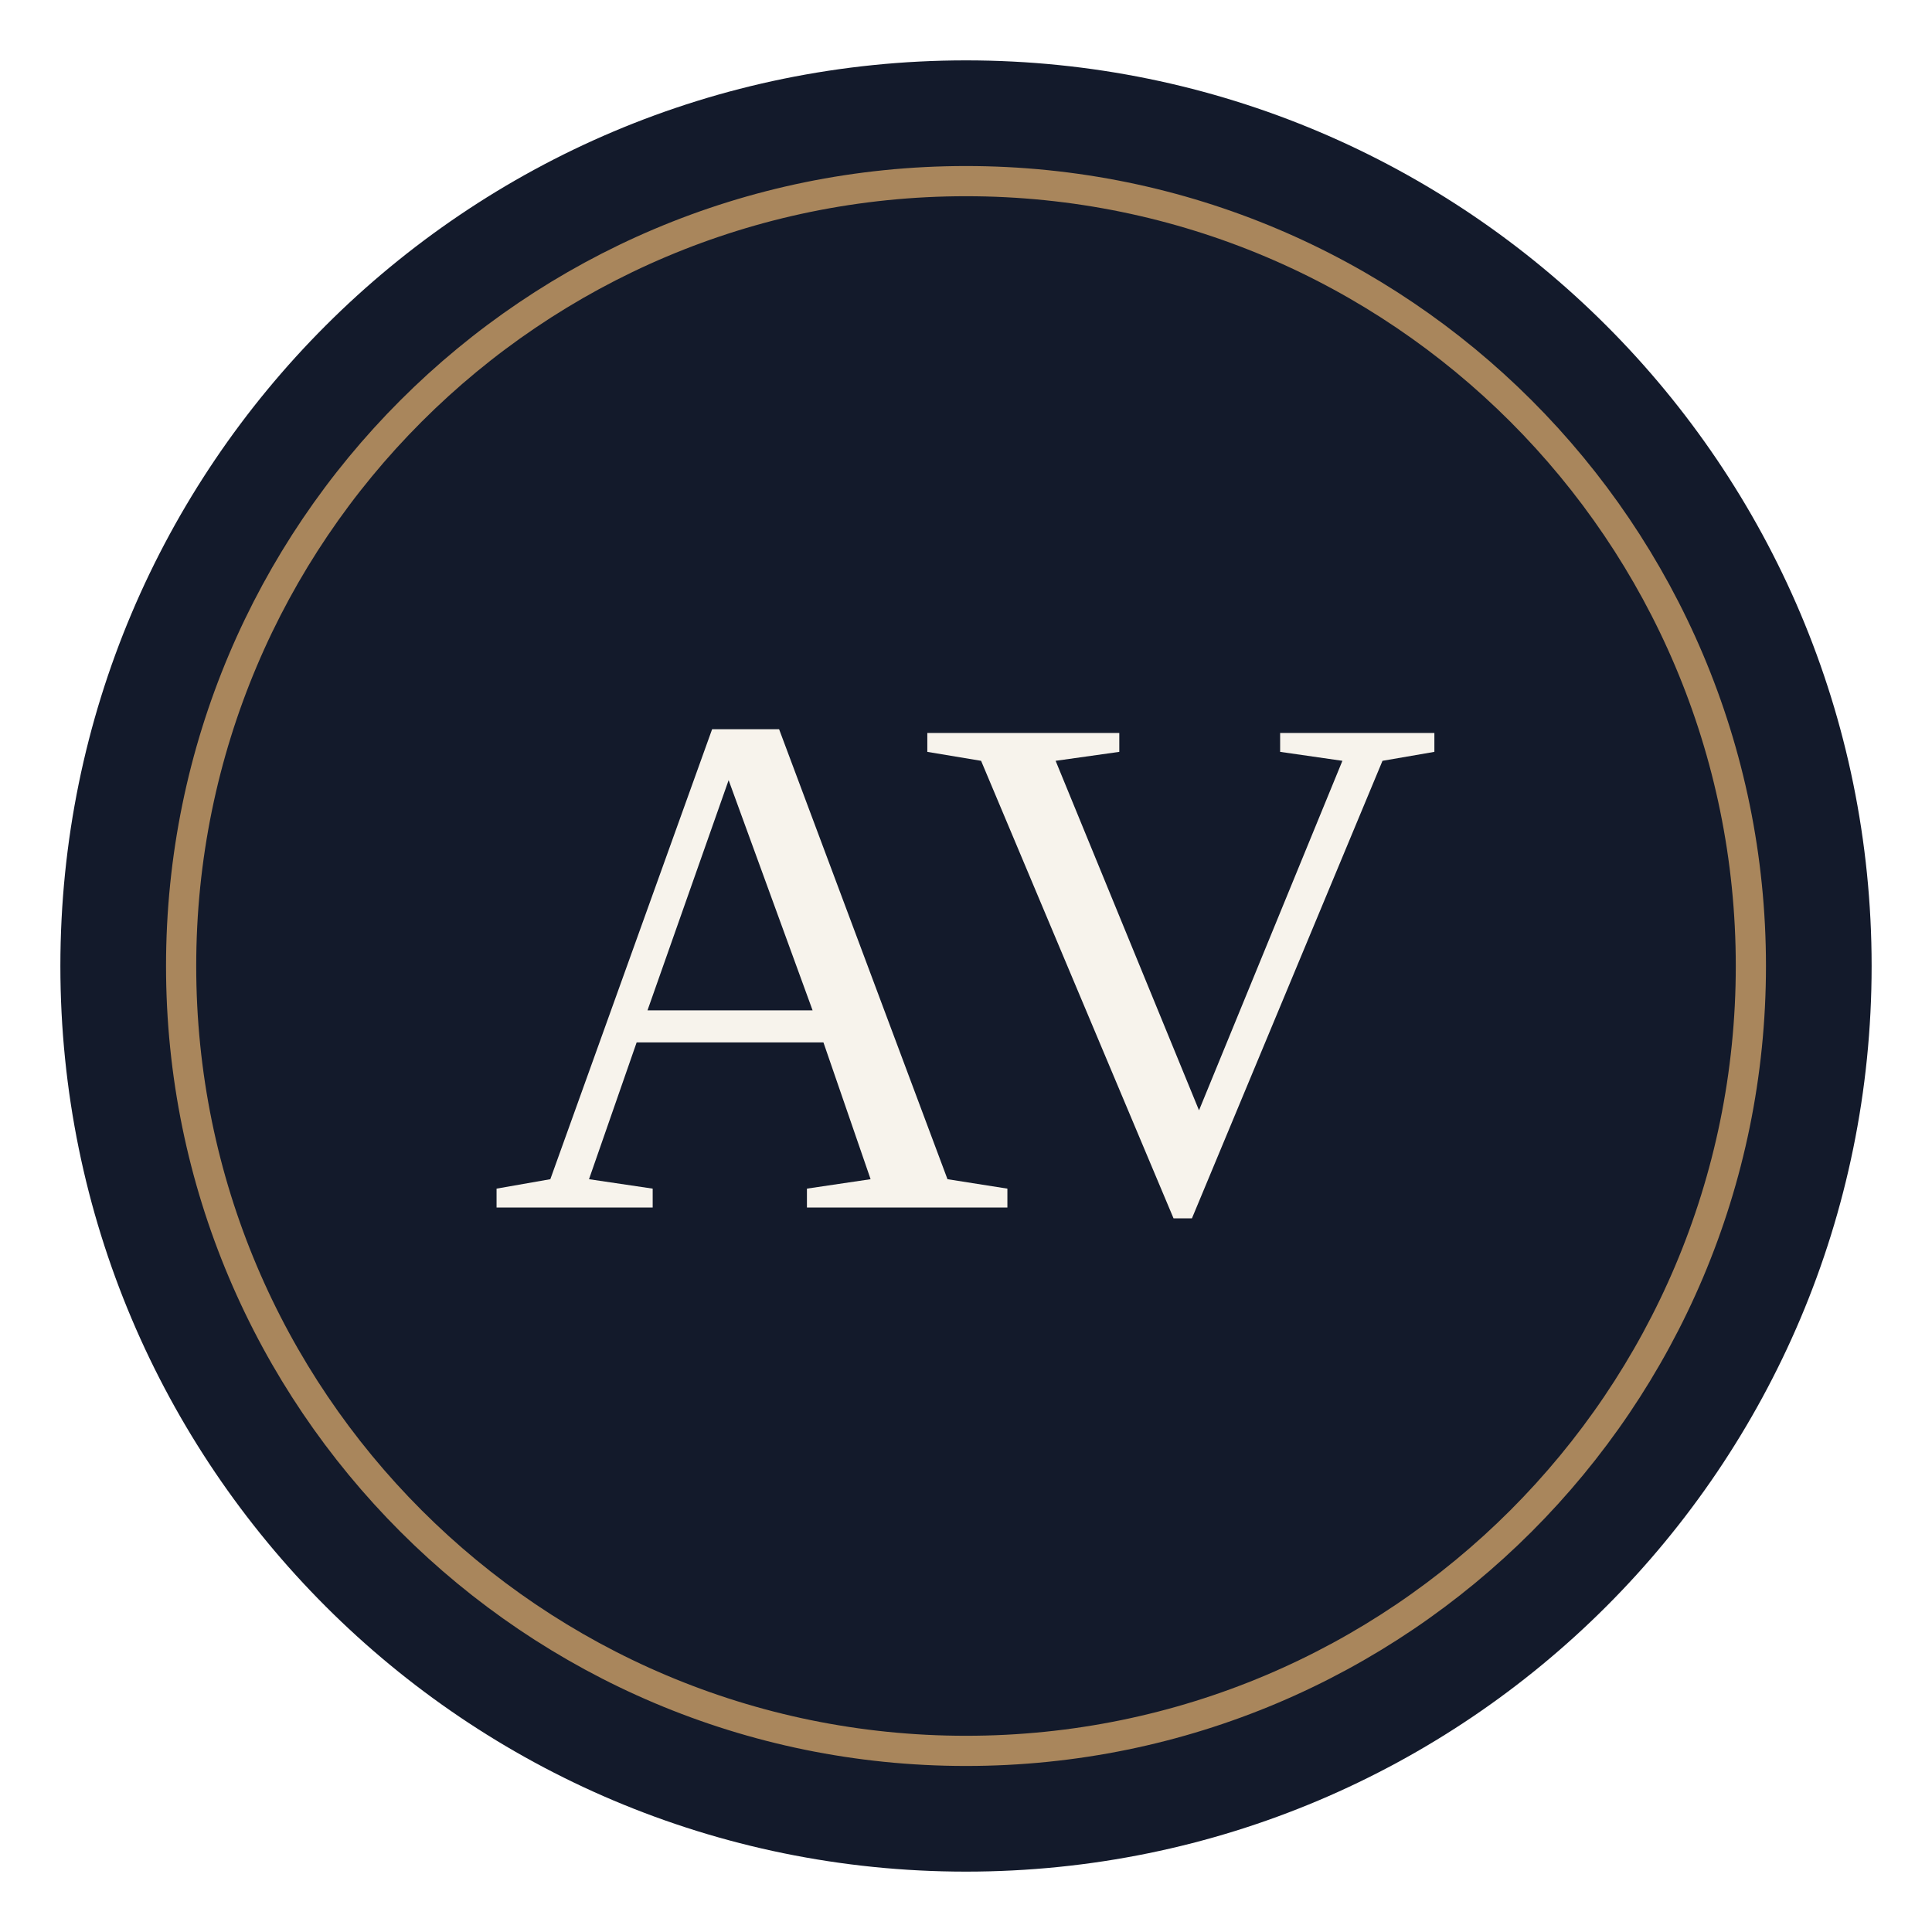
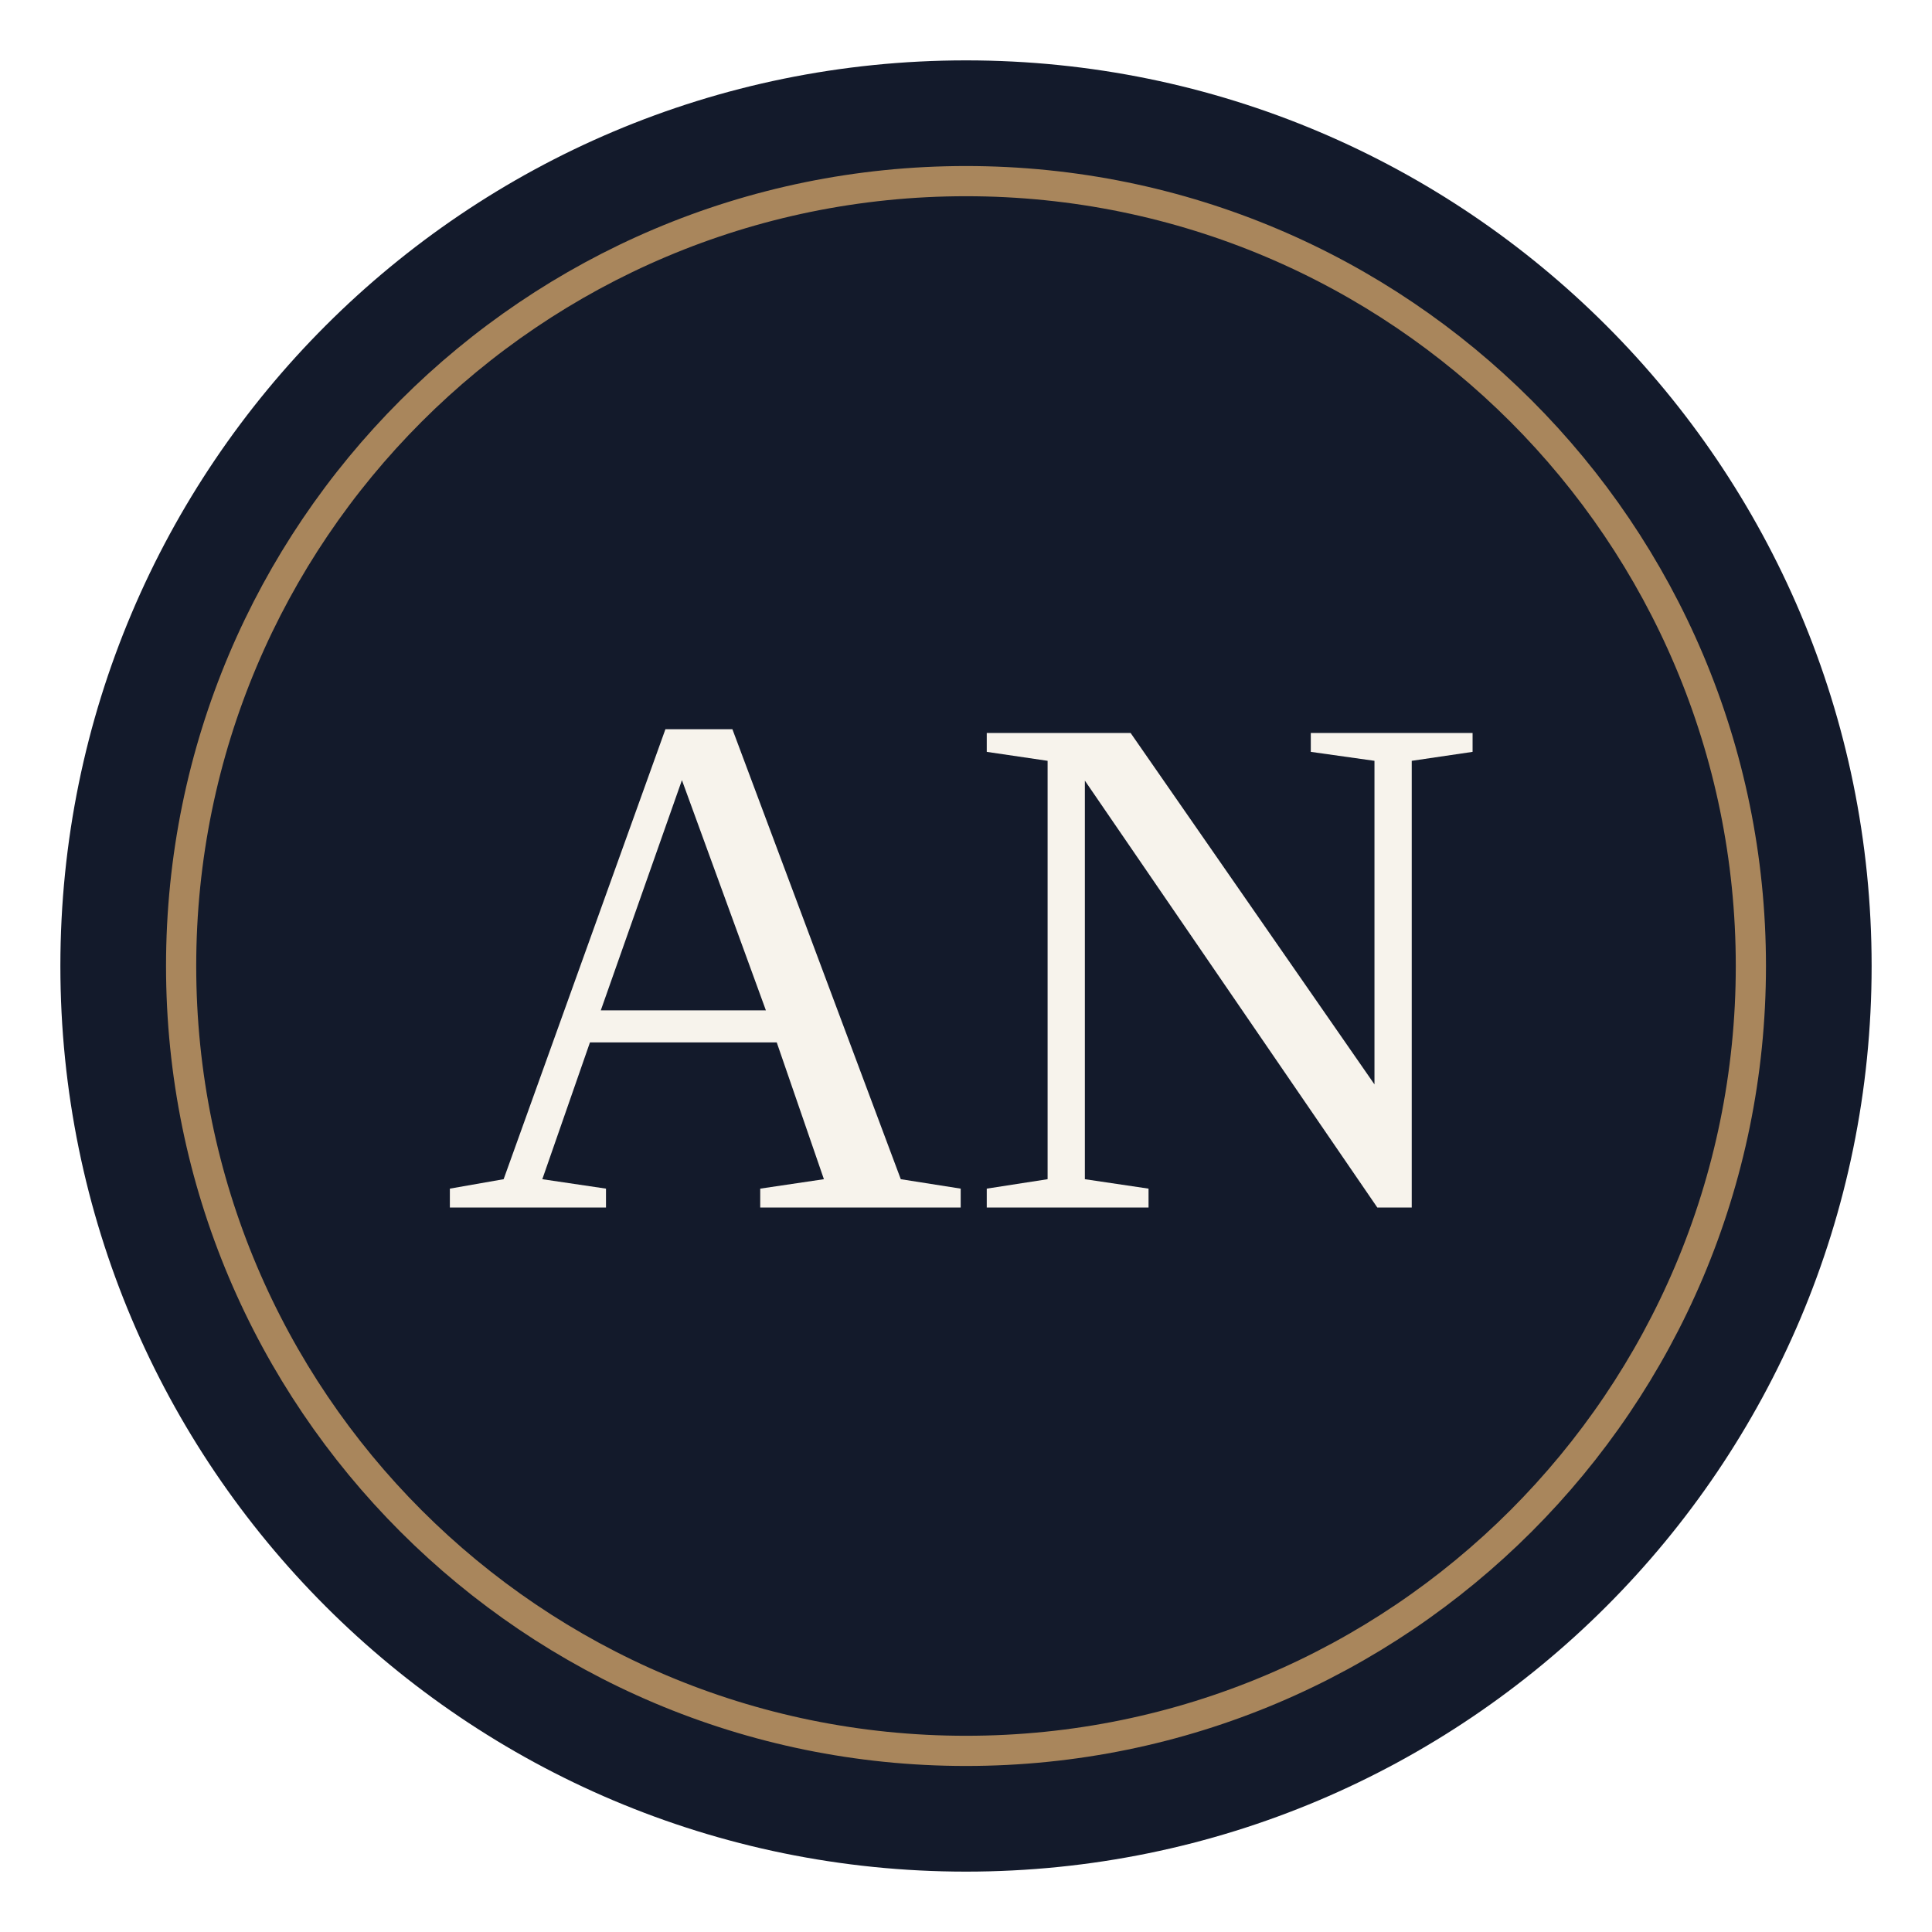
<svg xmlns="http://www.w3.org/2000/svg" viewBox="0 0 64 64">
  <circle cx="32" cy="32" r="30" fill="#131A2B" />
  <circle cx="32" cy="32" r="26" fill="none" stroke="#A9865C" stroke-width="1" />
-   <text x="32" y="40" text-anchor="middle" font-family="Georgia, 'Times New Roman', serif" font-size="24" fill="#F7F3EC">AV</text>
+   <text x="32" y="40" text-anchor="middle" font-family="Georgia, 'Times New Roman', serif" font-size="24" fill="#F7F3EC">AN</text>
</svg>
